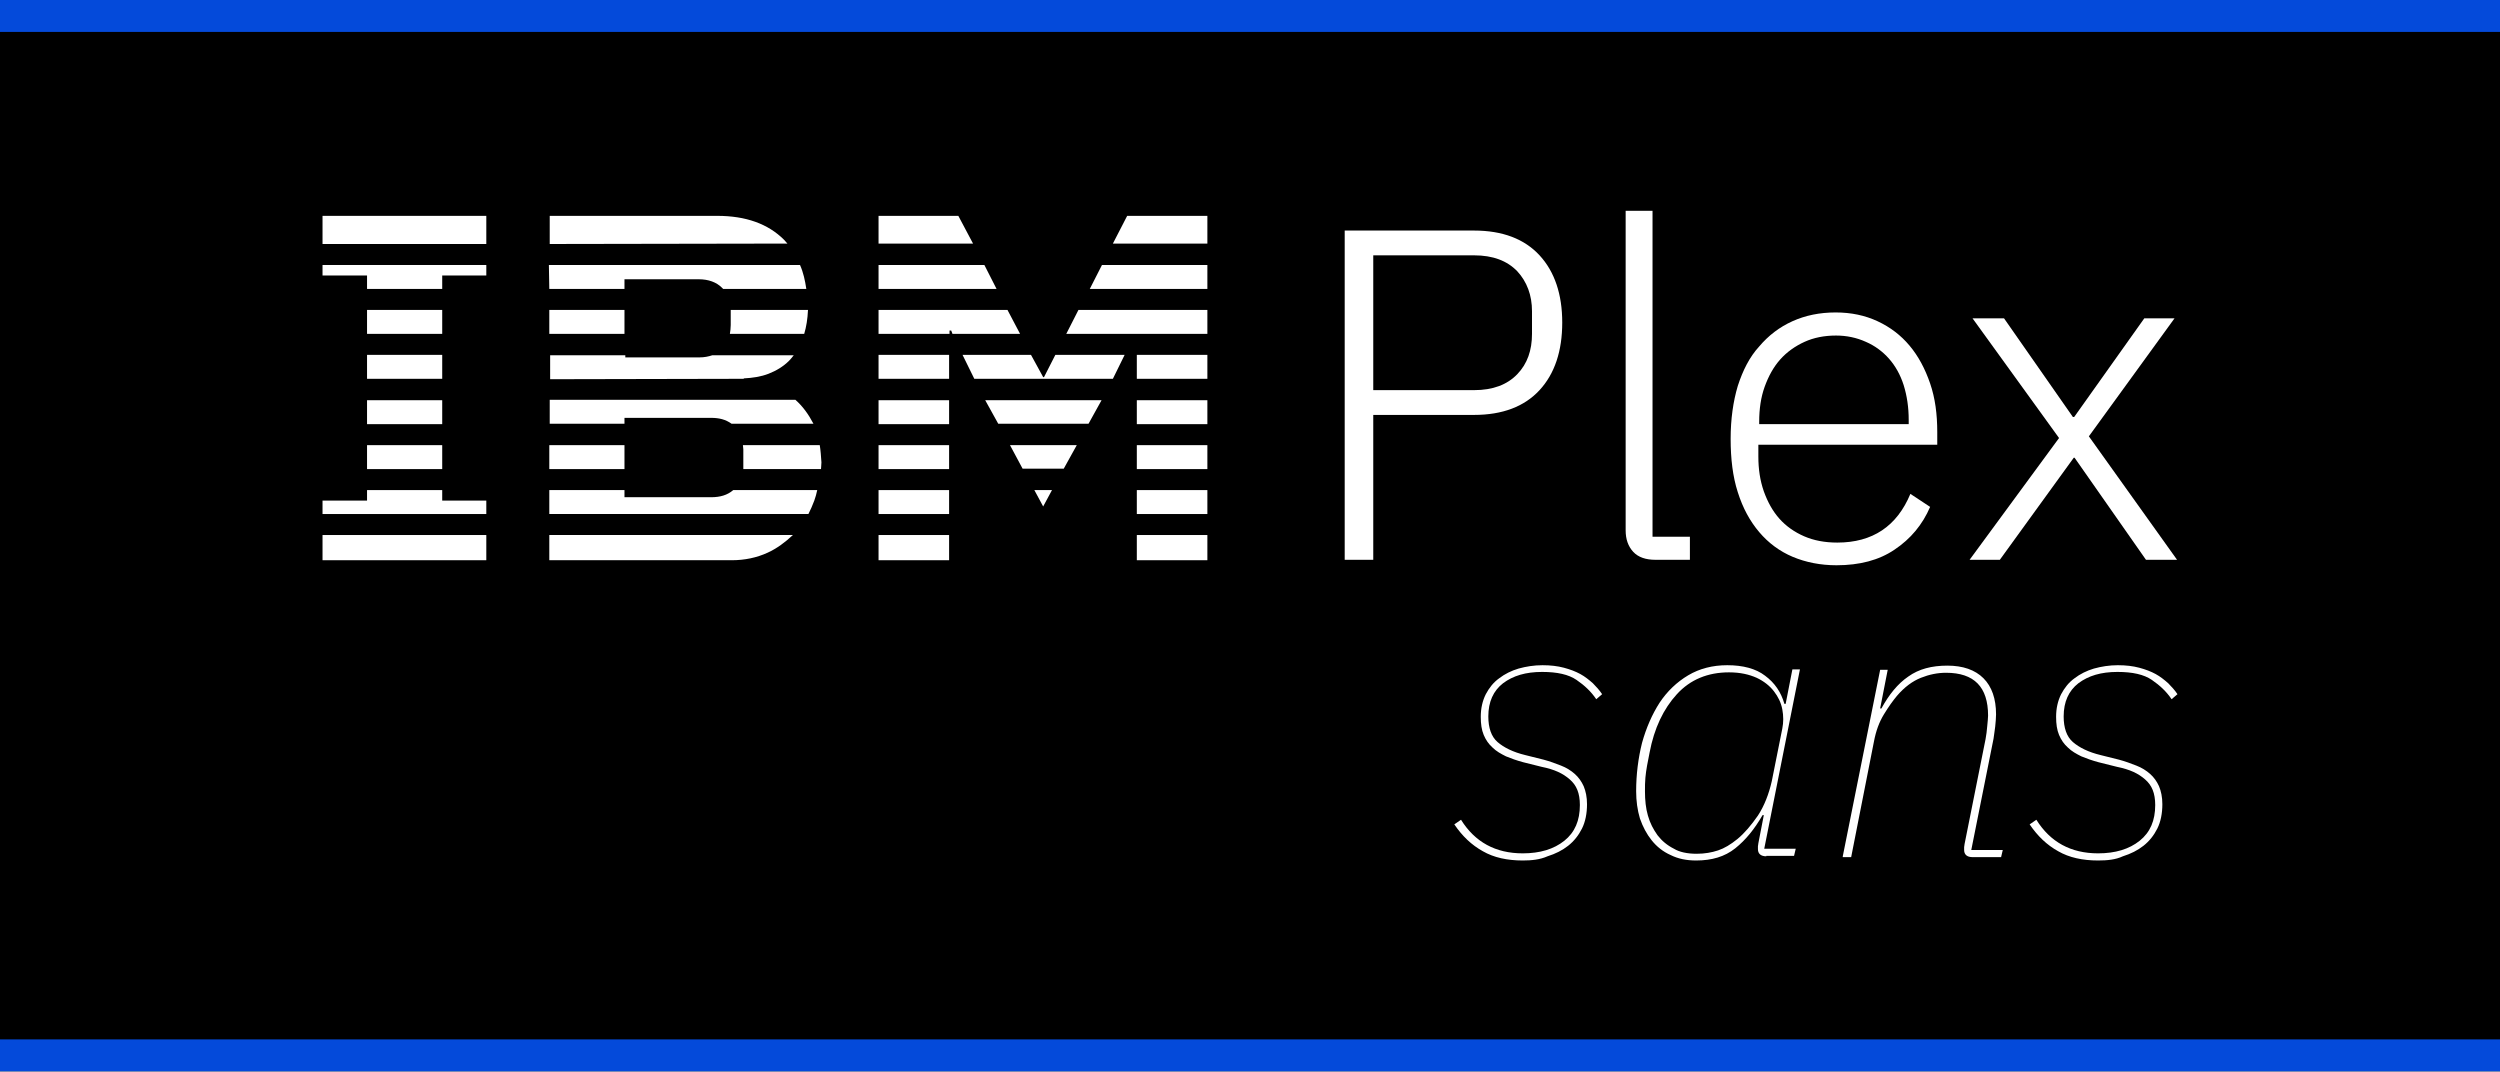
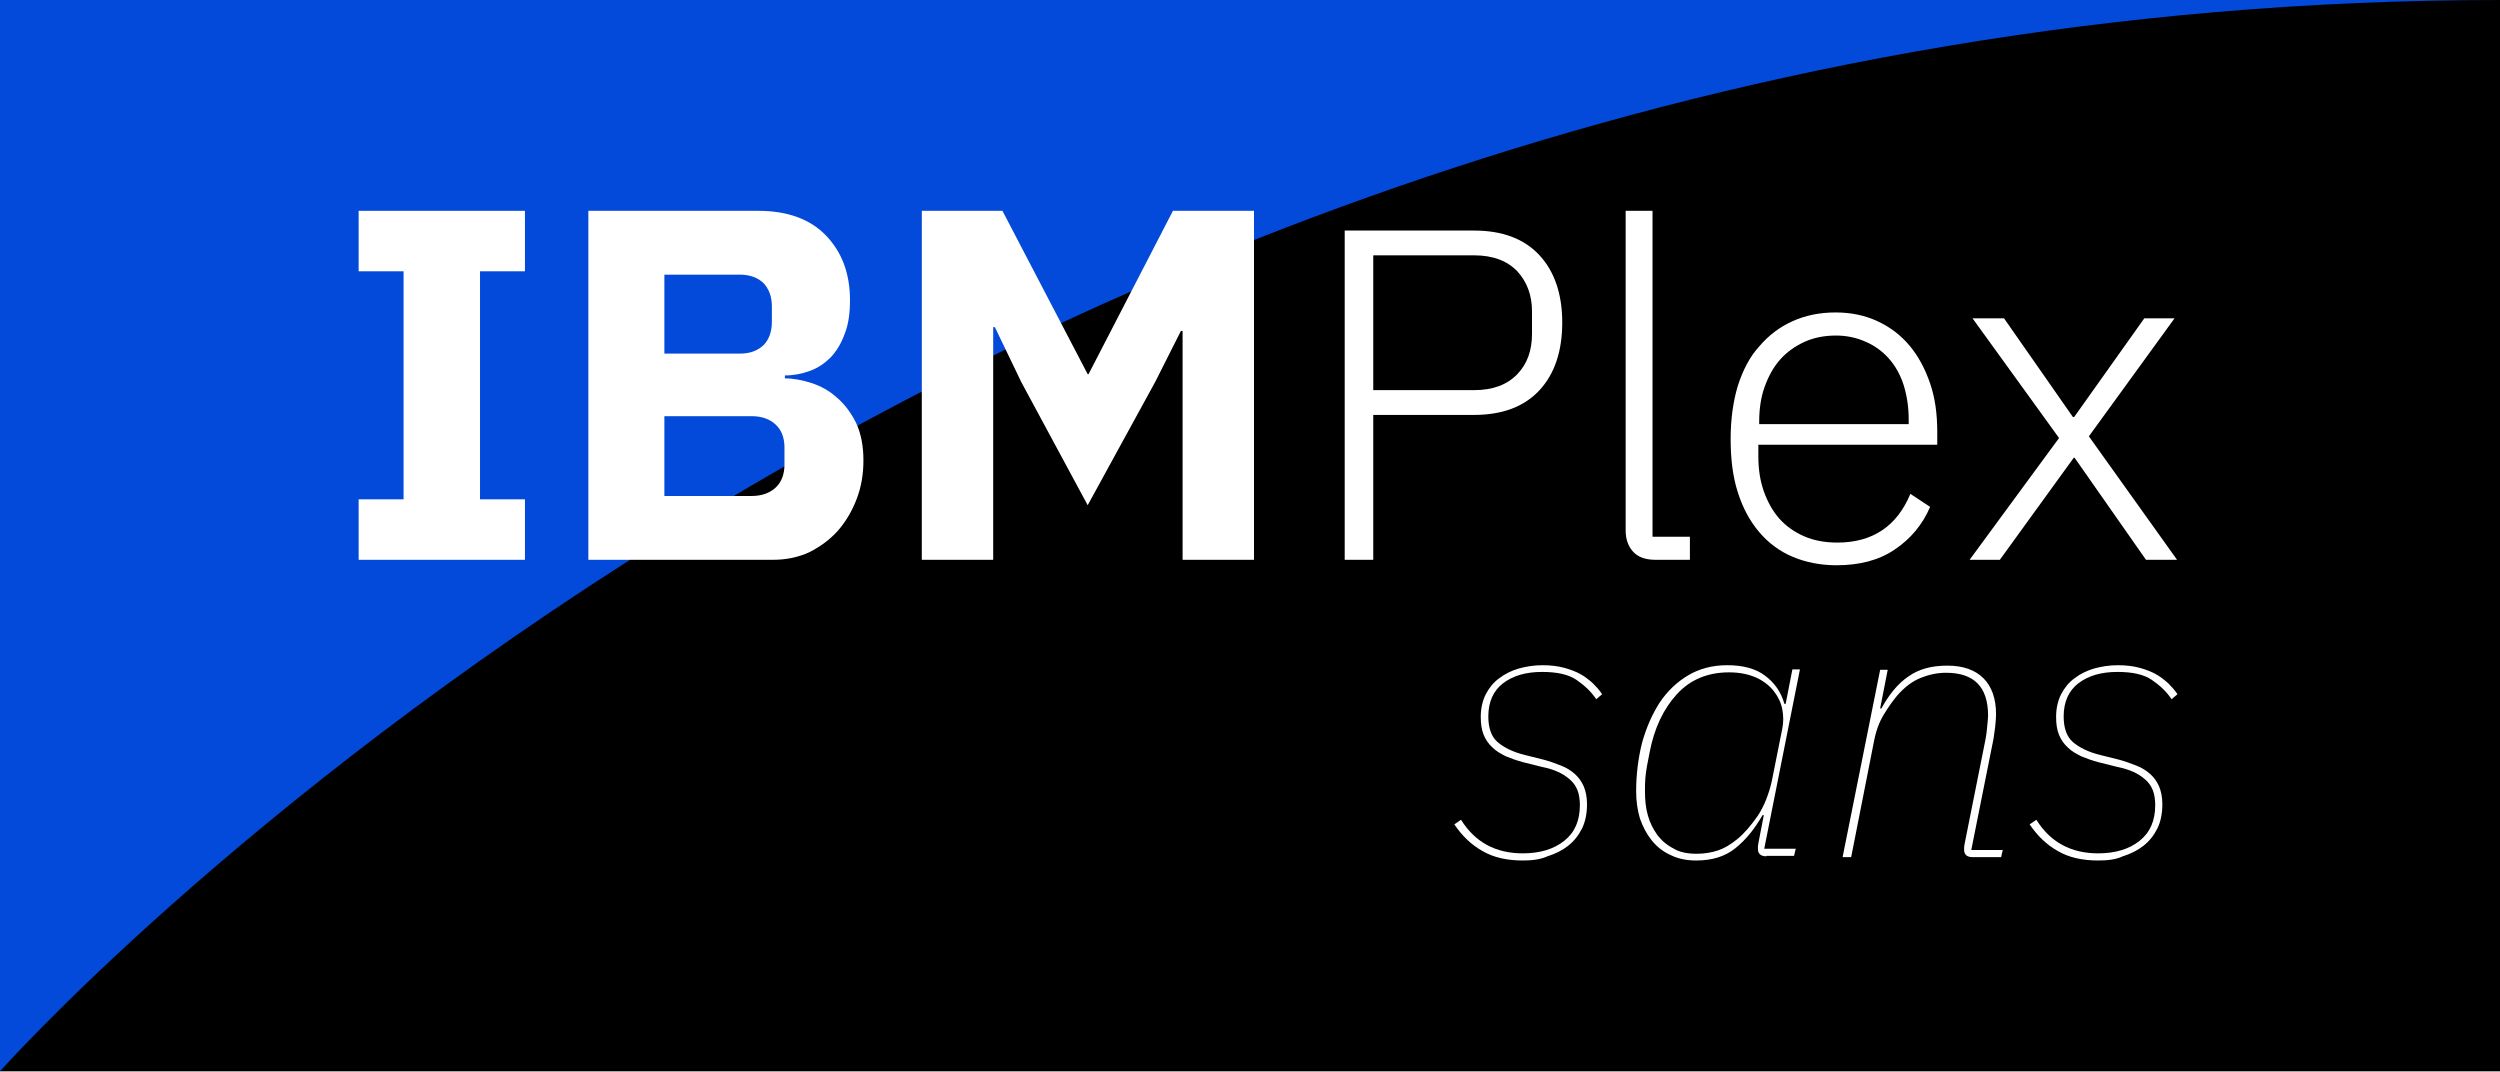
<svg xmlns="http://www.w3.org/2000/svg" version="1.1" id="Ebene_1" x="0px" y="0px" viewBox="0 0 595.3 255.1" style="enable-background:new 0 0 595.3 255.1;" xml:space="preserve">
  <style type="text/css">
	.st0{fill:#044ADA;}
	.st1{fill:#FFFFFF;}
</style>
  <rect y="0" width="595.3" height="255.1" />
  <g id="Ebene_2_1_">
-     <rect y="0" class="st0" width="595.3" height="7.6" />
-     <rect y="247.5" class="st0" width="595.3" height="7.6" />
-   </g>
+ </g>
+   <path class="st0" d="M0,255.1C0,255.1,226,0,595.3,0H0V255.1z" />
  <g>
    <g>
-       <path class="st1" d="M320.2,133.3V54.9H351c6.8,0,12,2,15.6,5.9c3.6,3.9,5.4,9.3,5.4,16c0,6.8-1.8,12.2-5.4,16.1    c-3.6,3.9-8.8,5.9-15.6,5.9h-24v34.5H320.2z M327,92.9h24c4.5,0,7.9-1.3,10.3-3.8c2.4-2.5,3.5-5.7,3.5-9.6v-5.4    c0-3.8-1.2-7-3.5-9.5c-2.4-2.5-5.8-3.8-10.3-3.8h-24V92.9z" />
+       <path class="st1" d="M320.2,133.3V54.9H351c6.8,0,12,2,15.6,5.9s5.4,9.3,5.4,16c0,6.8-1.8,12.2-5.4,16.1s-8.8,5.9-15.6,5.9h-24    v34.5H320.2z M327,92.9h24c4.5,0,7.9-1.3,10.3-3.8s3.5-5.7,3.5-9.6v-5.4c0-3.8-1.2-7-3.5-9.5c-2.4-2.5-5.8-3.8-10.3-3.8h-24V92.9z    " />
      <path class="st1" d="M394.2,133.3c-2.3,0-4.1-0.6-5.3-1.9c-1.2-1.3-1.8-3-1.8-5.1V50.2h6.4v77.6h8.9v5.5H394.2z" />
-       <path class="st1" d="M437.3,134.6c-3.8,0-7.3-0.7-10.4-2c-3.1-1.3-5.8-3.3-8-5.9c-2.2-2.6-3.9-5.7-5.1-9.5    c-1.2-3.7-1.7-8-1.7-12.7c0-4.7,0.6-8.9,1.7-12.6c1.2-3.7,2.8-6.9,5.1-9.4c2.2-2.6,4.8-4.6,7.9-6c3.1-1.4,6.5-2.1,10.3-2.1    c3.7,0,7,0.7,10,2.1c3,1.4,5.5,3.3,7.6,5.8c2.1,2.5,3.7,5.5,4.9,9c1.2,3.5,1.7,7.3,1.7,11.6v3h-42.6v2.8c0,3,0.4,5.7,1.3,8.3    c0.9,2.5,2.1,4.7,3.7,6.5c1.6,1.8,3.6,3.2,5.9,4.2c2.3,1,4.9,1.5,7.9,1.5c8.4,0,14.2-3.9,17.4-11.6l4.7,3.1    c-1.8,4.2-4.6,7.6-8.5,10.2C447.4,133.4,442.8,134.6,437.3,134.6z M437.2,79.9c-2.8,0-5.3,0.5-7.5,1.5c-2.2,1-4.2,2.4-5.8,4.2    c-1.6,1.8-2.8,4-3.7,6.5c-0.9,2.5-1.3,5.3-1.3,8.3v0.6h35.6V100c0-3-0.4-5.7-1.2-8.3c-0.8-2.5-2-4.6-3.5-6.3    c-1.5-1.7-3.4-3.1-5.5-4C442.1,80.4,439.7,79.9,437.2,79.9z" />
+       <path class="st1" d="M437.3,134.6c-3.8,0-7.3-0.7-10.4-2s-5.8-3.3-8-5.9s-3.9-5.7-5.1-9.5c-1.2-3.7-1.7-8-1.7-12.7    s0.6-8.9,1.7-12.6c1.2-3.7,2.8-6.9,5.1-9.4c2.2-2.6,4.8-4.6,7.9-6s6.5-2.1,10.3-2.1c3.7,0,7,0.7,10,2.1s5.5,3.3,7.6,5.8    s3.7,5.5,4.9,9c1.2,3.5,1.7,7.3,1.7,11.6v3h-42.6v2.8c0,3,0.4,5.7,1.3,8.3c0.9,2.5,2.1,4.7,3.7,6.5s3.6,3.2,5.9,4.2    s4.9,1.5,7.9,1.5c8.4,0,14.2-3.9,17.4-11.6l4.7,3.1c-1.8,4.2-4.6,7.6-8.5,10.2C447.4,133.4,442.8,134.6,437.3,134.6z M437.2,79.9    c-2.8,0-5.3,0.5-7.5,1.5s-4.2,2.4-5.8,4.2c-1.6,1.8-2.8,4-3.7,6.5c-0.9,2.5-1.3,5.3-1.3,8.3v0.6h35.6v-1c0-3-0.4-5.7-1.2-8.3    c-0.8-2.5-2-4.6-3.5-6.3c-1.5-1.7-3.4-3.1-5.5-4C442.1,80.4,439.7,79.9,437.2,79.9z" />
      <path class="st1" d="M469,133.3l21.3-29l-20.6-28.5h7.5l16.4,23.5h0.3l16.7-23.5h7.2l-20.4,28.1l21,29.4H511L494,109h-0.2    l-17.6,24.3H469z" />
    </g>
    <g>
-       <rect x="87.4" y="84.5" class="st1" width="17.9" height="5.7" />
-       <rect x="87.4" y="73.8" class="st1" width="17.9" height="5.7" />
-       <polygon class="st1" points="105.3,68.8 105.3,65.6 115.8,65.6 115.8,63.1 76.8,63.1 76.8,65.6 87.4,65.6 87.4,68.8   " />
-       <polygon class="st1" points="87.4,116.7 87.4,119.2 76.8,119.2 76.8,122.4 115.8,122.4 115.8,119.2 105.3,119.2 105.3,116.7   " />
-       <rect x="87.4" y="95.3" class="st1" width="17.9" height="5.7" />
-       <rect x="87.4" y="106" class="st1" width="17.9" height="5.7" />
-       <rect x="76.8" y="127.4" class="st1" width="39" height="6" />
-       <rect x="76.8" y="51.4" class="st1" width="39" height="6.7" />
-       <rect x="130.8" y="73.8" class="st1" width="17.9" height="5.7" />
-       <path class="st1" d="M130.8,68.8h17.9v-2.3h17.7c2.3,0,4.2,0.7,5.5,2c0.1,0.1,0.2,0.2,0.3,0.3h19.8c-0.3-2-0.7-3.9-1.5-5.7h-59.8    L130.8,68.8L130.8,68.8z" />
-       <path class="st1" d="M173.8,79.5h17.7c0.5-1.7,0.8-3.5,0.9-5.7H174c0,0.1,0,0.1,0,0.1v3.5C174,78.2,173.9,78.8,173.8,79.5z" />
-       <path class="st1" d="M177.1,90.2v-0.1c2.1-0.1,4.1-0.4,5.9-1.1c1.8-0.7,3.5-1.7,4.9-3.1c0.4-0.4,0.7-0.8,1.1-1.3h-19.4    c-0.9,0.3-1.9,0.5-3,0.5h-17.7v-0.5h-17.9v5.7L177.1,90.2L177.1,90.2z" />
-       <path class="st1" d="M174.6,116.7c-1.4,1.2-3.1,1.7-5.3,1.7h-20.6v-1.7h-17.9v5.7h61.7c0.5-1,1-2.1,1.4-3.2    c0.3-0.8,0.5-1.6,0.7-2.5L174.6,116.7L174.6,116.7z" />
-       <path class="st1" d="M130.8,127.4v6h43.5c3,0,5.9-0.6,8.5-1.8c2.2-1,4.2-2.5,6-4.2H130.8z" />
-       <path class="st1" d="M187.5,58c-0.3-0.3-0.5-0.6-0.8-0.9c-3.8-3.8-9.1-5.7-15.9-5.7h-39.9v6.7L187.5,58L187.5,58z" />
-       <path class="st1" d="M195.2,106h-18.3c0,0.3,0.1,0.7,0.1,1v4c0,0.2,0,0.4,0,0.7h18.5c0-0.5,0.1-1,0.1-1.6    C195.5,108.6,195.4,107.2,195.2,106z" />
-       <path class="st1" d="M148.7,100.9v-1.4h20.6c2,0,3.5,0.4,4.9,1.4h19.5c-1.2-2.3-2.6-4.2-4.3-5.7h-58.5v5.7H148.7z" />
-       <rect x="130.8" y="106" class="st1" width="17.9" height="5.7" />
-       <polygon class="st1" points="253.9,79.5 287.5,79.5 287.5,73.8 256.8,73.8   " />
-       <rect x="270.7" y="95.3" class="st1" width="16.8" height="5.7" />
-       <rect x="270.7" y="84.5" class="st1" width="16.8" height="5.7" />
-       <polygon class="st1" points="259.5,68.8 287.5,68.8 287.5,63.1 262.4,63.1   " />
-       <polygon class="st1" points="209.2,68.8 237.3,68.8 234.4,63.1 209.2,63.1   " />
-       <polygon class="st1" points="250.5,116.7 246.3,116.7 248.4,120.6   " />
-       <polygon class="st1" points="226.1,79.5 226.1,78.7 226.5,78.7 226.8,79.5 242.9,79.5 239.9,73.8 209.2,73.8 209.2,79.5   " />
-       <polygon class="st1" points="240.5,106 243.5,111.6 253.3,111.6 256.4,106   " />
-       <polygon class="st1" points="232,90.2 265,90.2 267.8,84.5 251.3,84.5 248.6,89.8 248.4,89.8 245.5,84.5 229.2,84.5   " />
-       <polygon class="st1" points="234.6,95.3 237.7,100.9 259.2,100.9 262.3,95.3   " />
-       <polygon class="st1" points="287.5,58 287.5,51.4 268.4,51.4 265,58   " />
-       <rect x="209.2" y="127.4" class="st1" width="16.8" height="6" />
-       <rect x="270.7" y="106" class="st1" width="16.8" height="5.7" />
-       <polygon class="st1" points="231.7,58 228.2,51.4 209.2,51.4 209.2,58   " />
-       <rect x="270.7" y="127.4" class="st1" width="16.8" height="6" />
-       <rect x="209.2" y="116.7" class="st1" width="16.8" height="5.7" />
-       <rect x="209.2" y="106" class="st1" width="16.8" height="5.7" />
-       <rect x="209.2" y="95.3" class="st1" width="16.8" height="5.7" />
-       <rect x="209.2" y="84.5" class="st1" width="16.8" height="5.7" />
-       <rect x="270.7" y="116.7" class="st1" width="16.8" height="5.7" />
+       <path class="st1" d="M362.6,204.9c-3.7,0-6.9-0.7-9.5-2.2c-2.7-1.5-4.9-3.6-6.8-6.4l1.6-1.1c3.3,5.3,8.2,8,14.7,8    c4.1,0,7.4-1,9.9-3s3.7-4.8,3.7-8.5c0-1.4-0.2-2.6-0.6-3.6s-1-1.8-1.8-2.5s-1.7-1.3-2.8-1.8c-1.1-0.5-2.4-0.9-3.9-1.2l-4.4-1.1    c-1.5-0.4-2.9-0.9-4.1-1.4c-1.2-0.6-2.3-1.2-3.2-2.1c-0.9-0.8-1.6-1.8-2.1-3s-0.7-2.6-0.7-4.3c0-2,0.4-3.8,1.2-5.4    c0.8-1.5,1.8-2.8,3.2-3.8c1.3-1,2.9-1.8,4.6-2.3c1.8-0.5,3.7-0.8,5.7-0.8c1.9,0,3.6,0.2,5.1,0.6c1.5,0.4,2.8,0.9,3.9,1.5    s2.1,1.4,3,2.2c0.8,0.8,1.6,1.7,2.2,2.6l-1.4,1.2c-1.2-1.8-2.8-3.3-4.7-4.6c-1.9-1.3-4.6-1.9-8.2-1.9c-3.9,0-6.9,0.9-9.3,2.7    c-2.3,1.8-3.5,4.4-3.5,7.9c0,2.7,0.7,4.8,2.2,6.1s3.7,2.4,6.6,3.1l4.4,1.1c1.5,0.4,2.8,0.9,4.1,1.4c1.3,0.5,2.4,1.2,3.3,2    s1.6,1.8,2.1,2.9c0.5,1.2,0.8,2.6,0.8,4.3c0,2.2-0.4,4.2-1.2,5.8c-0.8,1.6-1.9,3-3.3,4.1s-3,1.9-4.9,2.5    C366.7,204.7,364.7,204.9,362.6,204.9z" />
+       <path class="st1" d="M420.6,203.9c-1.3,0-2-0.6-2-1.7c0-0.3,0-0.5,0-0.7s0.1-0.4,0.1-0.7l1.3-6.7h-0.3c-1.9,3.3-4,5.9-6.5,7.9    s-5.6,2.9-9.3,2.9c-2.3,0-4.3-0.4-6.1-1.3c-1.8-0.8-3.3-2-4.5-3.5s-2.1-3.2-2.8-5.2c-0.6-2-0.9-4.2-0.9-6.5c0-4,0.5-7.9,1.4-11.5    c1-3.6,2.4-6.8,4.2-9.6c1.8-2.7,4.1-4.9,6.8-6.5c2.7-1.6,5.8-2.4,9.3-2.4c3.7,0,6.8,0.8,9,2.5c2.3,1.7,3.8,3.9,4.6,6.7h0.3    l1.6-8.2h1.8l-8.5,42.7h7.5l-0.4,1.7h-6.6V203.9z M404,203.3c1.9,0,3.6-0.3,5.1-0.8s3-1.4,4.6-2.7c1.7-1.4,3.3-3.3,4.9-5.6    c1.5-2.3,2.6-5.1,3.3-8.2l2.5-12.5c0.3-1.5,0.3-3,0-4.6s-1-3-2-4.3s-2.4-2.4-4.1-3.2c-1.8-0.8-3.9-1.3-6.6-1.3    c-5,0-9.2,1.7-12.4,5.2c-3.2,3.5-5.4,8.1-6.5,13.9l-0.6,3.1c-0.2,1-0.3,2-0.4,2.9c-0.1,1-0.1,2.1-0.1,3.3c0,2,0.2,4,0.7,5.7    c0.5,1.8,1.3,3.3,2.3,4.7c1,1.3,2.3,2.4,3.9,3.2C399.9,202.9,401.8,203.3,404,203.3z" />
+       <path class="st1" d="M438.8,203.9l8.9-44.4h1.8l-1.8,9.2h0.3c1.8-3.3,3.9-5.9,6.4-7.6c2.5-1.8,5.6-2.6,9.3-2.6c3.7,0,6.6,1,8.6,3    s3,4.9,3,8.6c0,0.9-0.1,1.8-0.2,2.9c-0.1,1-0.3,2-0.4,2.9l-5.3,26.5h7.5l-0.4,1.7h-6.8c-1.3,0-2-0.6-2-1.7c0-0.3,0-0.5,0-0.7    s0.1-0.4,0.1-0.7l5-25c0.2-1,0.3-2,0.4-3.1s0.2-1.9,0.2-2.5c0-6.8-3.3-10.2-10-10.2c-2,0-4,0.4-6,1.2s-3.9,2.2-5.7,4.3    c-1,1.2-2,2.6-3.1,4.4c-1.1,1.8-1.9,3.9-2.4,6.6l-5.4,27.4h-2V203.9z" />
+       <path class="st1" d="M499.6,204.9c-3.7,0-6.9-0.7-9.5-2.2c-2.7-1.5-4.9-3.6-6.8-6.4l1.6-1.1c3.3,5.3,8.2,8,14.7,8    c4.1,0,7.4-1,9.9-3c2.5-2,3.7-4.8,3.7-8.5c0-1.4-0.2-2.6-0.6-3.6c-0.4-1-1-1.8-1.8-2.5s-1.7-1.3-2.8-1.8c-1.1-0.5-2.4-0.9-3.9-1.2    l-4.4-1.1c-1.5-0.4-2.9-0.9-4.1-1.4c-1.2-0.6-2.3-1.2-3.2-2.1c-0.9-0.8-1.6-1.8-2.1-3s-0.7-2.6-0.7-4.3c0-2,0.4-3.8,1.2-5.4    c0.8-1.5,1.8-2.8,3.2-3.8c1.3-1,2.9-1.8,4.6-2.3c1.8-0.5,3.7-0.8,5.7-0.8c1.9,0,3.6,0.2,5.1,0.6c1.5,0.4,2.8,0.9,3.9,1.5    c1.1,0.6,2.1,1.4,3,2.2c0.8,0.8,1.6,1.7,2.2,2.6l-1.4,1.2c-1.2-1.8-2.8-3.3-4.7-4.6c-1.9-1.3-4.6-1.9-8.2-1.9    c-3.9,0-6.9,0.9-9.3,2.7c-2.3,1.8-3.5,4.4-3.5,7.9c0,2.7,0.7,4.8,2.2,6.1s3.7,2.4,6.6,3.1l4.4,1.1c1.5,0.4,2.8,0.9,4.1,1.4    c1.3,0.5,2.4,1.2,3.3,2s1.6,1.8,2.1,2.9c0.5,1.2,0.8,2.6,0.8,4.3c0,2.2-0.4,4.2-1.2,5.8s-1.9,3-3.3,4.1s-3,1.9-4.9,2.5    C503.8,204.7,501.8,204.9,499.6,204.9z" />
    </g>
    <g>
-       <path class="st1" d="M362.6,204.9c-3.7,0-6.9-0.7-9.5-2.2c-2.7-1.5-4.9-3.6-6.8-6.4l1.6-1.1c3.3,5.3,8.2,8,14.7,8    c4.1,0,7.4-1,9.9-3c2.5-2,3.7-4.8,3.7-8.5c0-1.4-0.2-2.6-0.6-3.6c-0.4-1-1-1.8-1.8-2.5c-0.8-0.7-1.7-1.3-2.8-1.8    c-1.1-0.5-2.4-0.9-3.9-1.2l-4.4-1.1c-1.5-0.4-2.9-0.9-4.1-1.4c-1.2-0.6-2.3-1.2-3.2-2.1c-0.9-0.8-1.6-1.8-2.1-3    c-0.5-1.2-0.7-2.6-0.7-4.3c0-2,0.4-3.8,1.2-5.4c0.8-1.5,1.8-2.8,3.2-3.8c1.3-1,2.9-1.8,4.6-2.3c1.8-0.5,3.7-0.8,5.7-0.8    c1.9,0,3.6,0.2,5.1,0.6c1.5,0.4,2.8,0.9,3.9,1.5c1.1,0.6,2.1,1.4,3,2.2c0.8,0.8,1.6,1.7,2.2,2.6l-1.4,1.2    c-1.2-1.8-2.8-3.3-4.7-4.6c-1.9-1.3-4.6-1.9-8.2-1.9c-3.9,0-6.9,0.9-9.3,2.7c-2.3,1.8-3.5,4.4-3.5,7.9c0,2.7,0.7,4.8,2.2,6.1    c1.5,1.3,3.7,2.4,6.6,3.1l4.4,1.1c1.5,0.4,2.8,0.9,4.1,1.4c1.3,0.5,2.4,1.2,3.3,2c0.9,0.8,1.6,1.8,2.1,2.9    c0.5,1.2,0.8,2.6,0.8,4.3c0,2.2-0.4,4.2-1.2,5.8c-0.8,1.6-1.9,3-3.3,4.1c-1.4,1.1-3,1.9-4.9,2.5    C366.7,204.7,364.7,204.9,362.6,204.9z" />
-       <path class="st1" d="M420.6,203.9c-1.3,0-2-0.6-2-1.7c0-0.3,0-0.5,0-0.7c0-0.2,0.1-0.4,0.1-0.7l1.3-6.7h-0.3    c-1.9,3.3-4,5.9-6.5,7.9c-2.5,2-5.6,2.9-9.3,2.9c-2.3,0-4.3-0.4-6.1-1.3c-1.8-0.8-3.3-2-4.5-3.5c-1.2-1.5-2.1-3.2-2.8-5.2    c-0.6-2-0.9-4.2-0.9-6.5c0-4,0.5-7.9,1.4-11.5c1-3.6,2.4-6.8,4.2-9.6c1.8-2.7,4.1-4.9,6.8-6.5c2.7-1.6,5.8-2.4,9.3-2.4    c3.7,0,6.8,0.8,9,2.5c2.3,1.7,3.8,3.9,4.6,6.7h0.3l1.6-8.2h1.8l-8.5,42.7h7.5l-0.4,1.7H420.6z M404,203.3c1.9,0,3.6-0.3,5.1-0.8    c1.5-0.5,3-1.4,4.6-2.7c1.7-1.4,3.3-3.3,4.9-5.6c1.5-2.3,2.6-5.1,3.3-8.2l2.5-12.5c0.3-1.5,0.3-3,0-4.6c-0.3-1.6-1-3-2-4.3    c-1-1.3-2.4-2.4-4.1-3.2c-1.8-0.8-3.9-1.3-6.6-1.3c-5,0-9.2,1.7-12.4,5.2c-3.2,3.5-5.4,8.1-6.5,13.9l-0.6,3.1    c-0.2,1-0.3,2-0.4,2.9c-0.1,1-0.1,2.1-0.1,3.3c0,2,0.2,4,0.7,5.7c0.5,1.8,1.3,3.3,2.3,4.7c1,1.3,2.3,2.4,3.9,3.2    C399.9,202.9,401.8,203.3,404,203.3z" />
-       <path class="st1" d="M438.8,203.9l8.9-44.4h1.8l-1.8,9.2h0.3c1.8-3.3,3.9-5.9,6.4-7.6c2.5-1.8,5.6-2.6,9.3-2.6c3.7,0,6.6,1,8.6,3    c2,2,3,4.9,3,8.6c0,0.9-0.1,1.8-0.2,2.9c-0.1,1-0.3,2-0.4,2.9l-5.3,26.5h7.5l-0.4,1.7h-6.8c-1.3,0-2-0.6-2-1.7c0-0.3,0-0.5,0-0.7    c0-0.2,0.1-0.4,0.1-0.7l5-25c0.2-1,0.3-2,0.4-3.1c0.1-1.1,0.2-1.9,0.2-2.5c0-6.8-3.3-10.2-10-10.2c-2,0-4,0.4-6,1.2    c-2,0.8-3.9,2.2-5.7,4.3c-1,1.2-2,2.6-3.1,4.4c-1.1,1.8-1.9,3.9-2.4,6.6l-5.4,27.4H438.8z" />
-       <path class="st1" d="M499.6,204.9c-3.7,0-6.9-0.7-9.5-2.2c-2.7-1.5-4.9-3.6-6.8-6.4l1.6-1.1c3.3,5.3,8.2,8,14.7,8    c4.1,0,7.4-1,9.9-3c2.5-2,3.7-4.8,3.7-8.5c0-1.4-0.2-2.6-0.6-3.6c-0.4-1-1-1.8-1.8-2.5c-0.8-0.7-1.7-1.3-2.8-1.8    c-1.1-0.5-2.4-0.9-3.9-1.2l-4.4-1.1c-1.5-0.4-2.9-0.9-4.1-1.4c-1.2-0.6-2.3-1.2-3.2-2.1c-0.9-0.8-1.6-1.8-2.1-3    c-0.5-1.2-0.7-2.6-0.7-4.3c0-2,0.4-3.8,1.2-5.4c0.8-1.5,1.8-2.8,3.2-3.8c1.3-1,2.9-1.8,4.6-2.3c1.8-0.5,3.7-0.8,5.7-0.8    c1.9,0,3.6,0.2,5.1,0.6c1.5,0.4,2.8,0.9,3.9,1.5c1.1,0.6,2.1,1.4,3,2.2c0.8,0.8,1.6,1.7,2.2,2.6l-1.4,1.2    c-1.2-1.8-2.8-3.3-4.7-4.6c-1.9-1.3-4.6-1.9-8.2-1.9c-3.9,0-6.9,0.9-9.3,2.7c-2.3,1.8-3.5,4.4-3.5,7.9c0,2.7,0.7,4.8,2.2,6.1    c1.5,1.3,3.7,2.4,6.6,3.1l4.4,1.1c1.5,0.4,2.8,0.9,4.1,1.4c1.3,0.5,2.4,1.2,3.3,2c0.9,0.8,1.6,1.8,2.1,2.9    c0.5,1.2,0.8,2.6,0.8,4.3c0,2.2-0.4,4.2-1.2,5.8c-0.8,1.6-1.9,3-3.3,4.1c-1.4,1.1-3,1.9-4.9,2.5    C503.8,204.7,501.8,204.9,499.6,204.9z" />
+       <path class="st1" d="M85.4,133.3v-14.4h10.7V64.6H85.4V50.2H125v14.4h-10.7v54.3H125v14.4H85.4z" />
+       <path class="st1" d="M140.1,50.2h40.4c6.9,0,12.3,1.9,16.1,5.8c3.8,3.9,5.8,9,5.8,15.5c0,3.2-0.4,5.9-1.3,8.1    c-0.8,2.2-1.9,4-3.3,5.5c-1.4,1.4-3,2.5-4.9,3.2c-1.9,0.7-3.9,1.1-6,1.1v0.7c2,0,4.1,0.4,6.3,1.1c2.2,0.7,4.2,1.8,6,3.4    c1.8,1.5,3.4,3.6,4.6,6c1.2,2.5,1.8,5.5,1.8,9c0,3.3-0.5,6.3-1.6,9.2c-1.1,2.9-2.6,5.4-4.5,7.6c-1.9,2.1-4.2,3.8-6.8,5.1    c-2.6,1.2-5.5,1.8-8.6,1.8h-44V50.2z M158.2,84.2h18c2.4,0,4.2-0.7,5.6-2c1.3-1.3,2-3.2,2-5.6v-3.6c0-2.4-0.7-4.2-2-5.6    c-1.4-1.3-3.2-2-5.6-2h-18V84.2z M158.2,118.1H179c2.4,0,4.3-0.7,5.7-2c1.4-1.3,2.1-3.2,2.1-5.5v-4c0-2.4-0.7-4.2-2.1-5.5    c-1.4-1.3-3.3-2-5.7-2h-20.8V118.1z" />
+       <path class="st1" d="M281.6,78.8h-0.4l-6.1,12.1L259,120.3L243.2,91l-6.3-13.1h-0.4v55.4h-17V50.2h19.2L259,89.1h0.2l20.1-38.9    h19.3v83.1h-17V78.8z" />
    </g>
  </g>
</svg>
